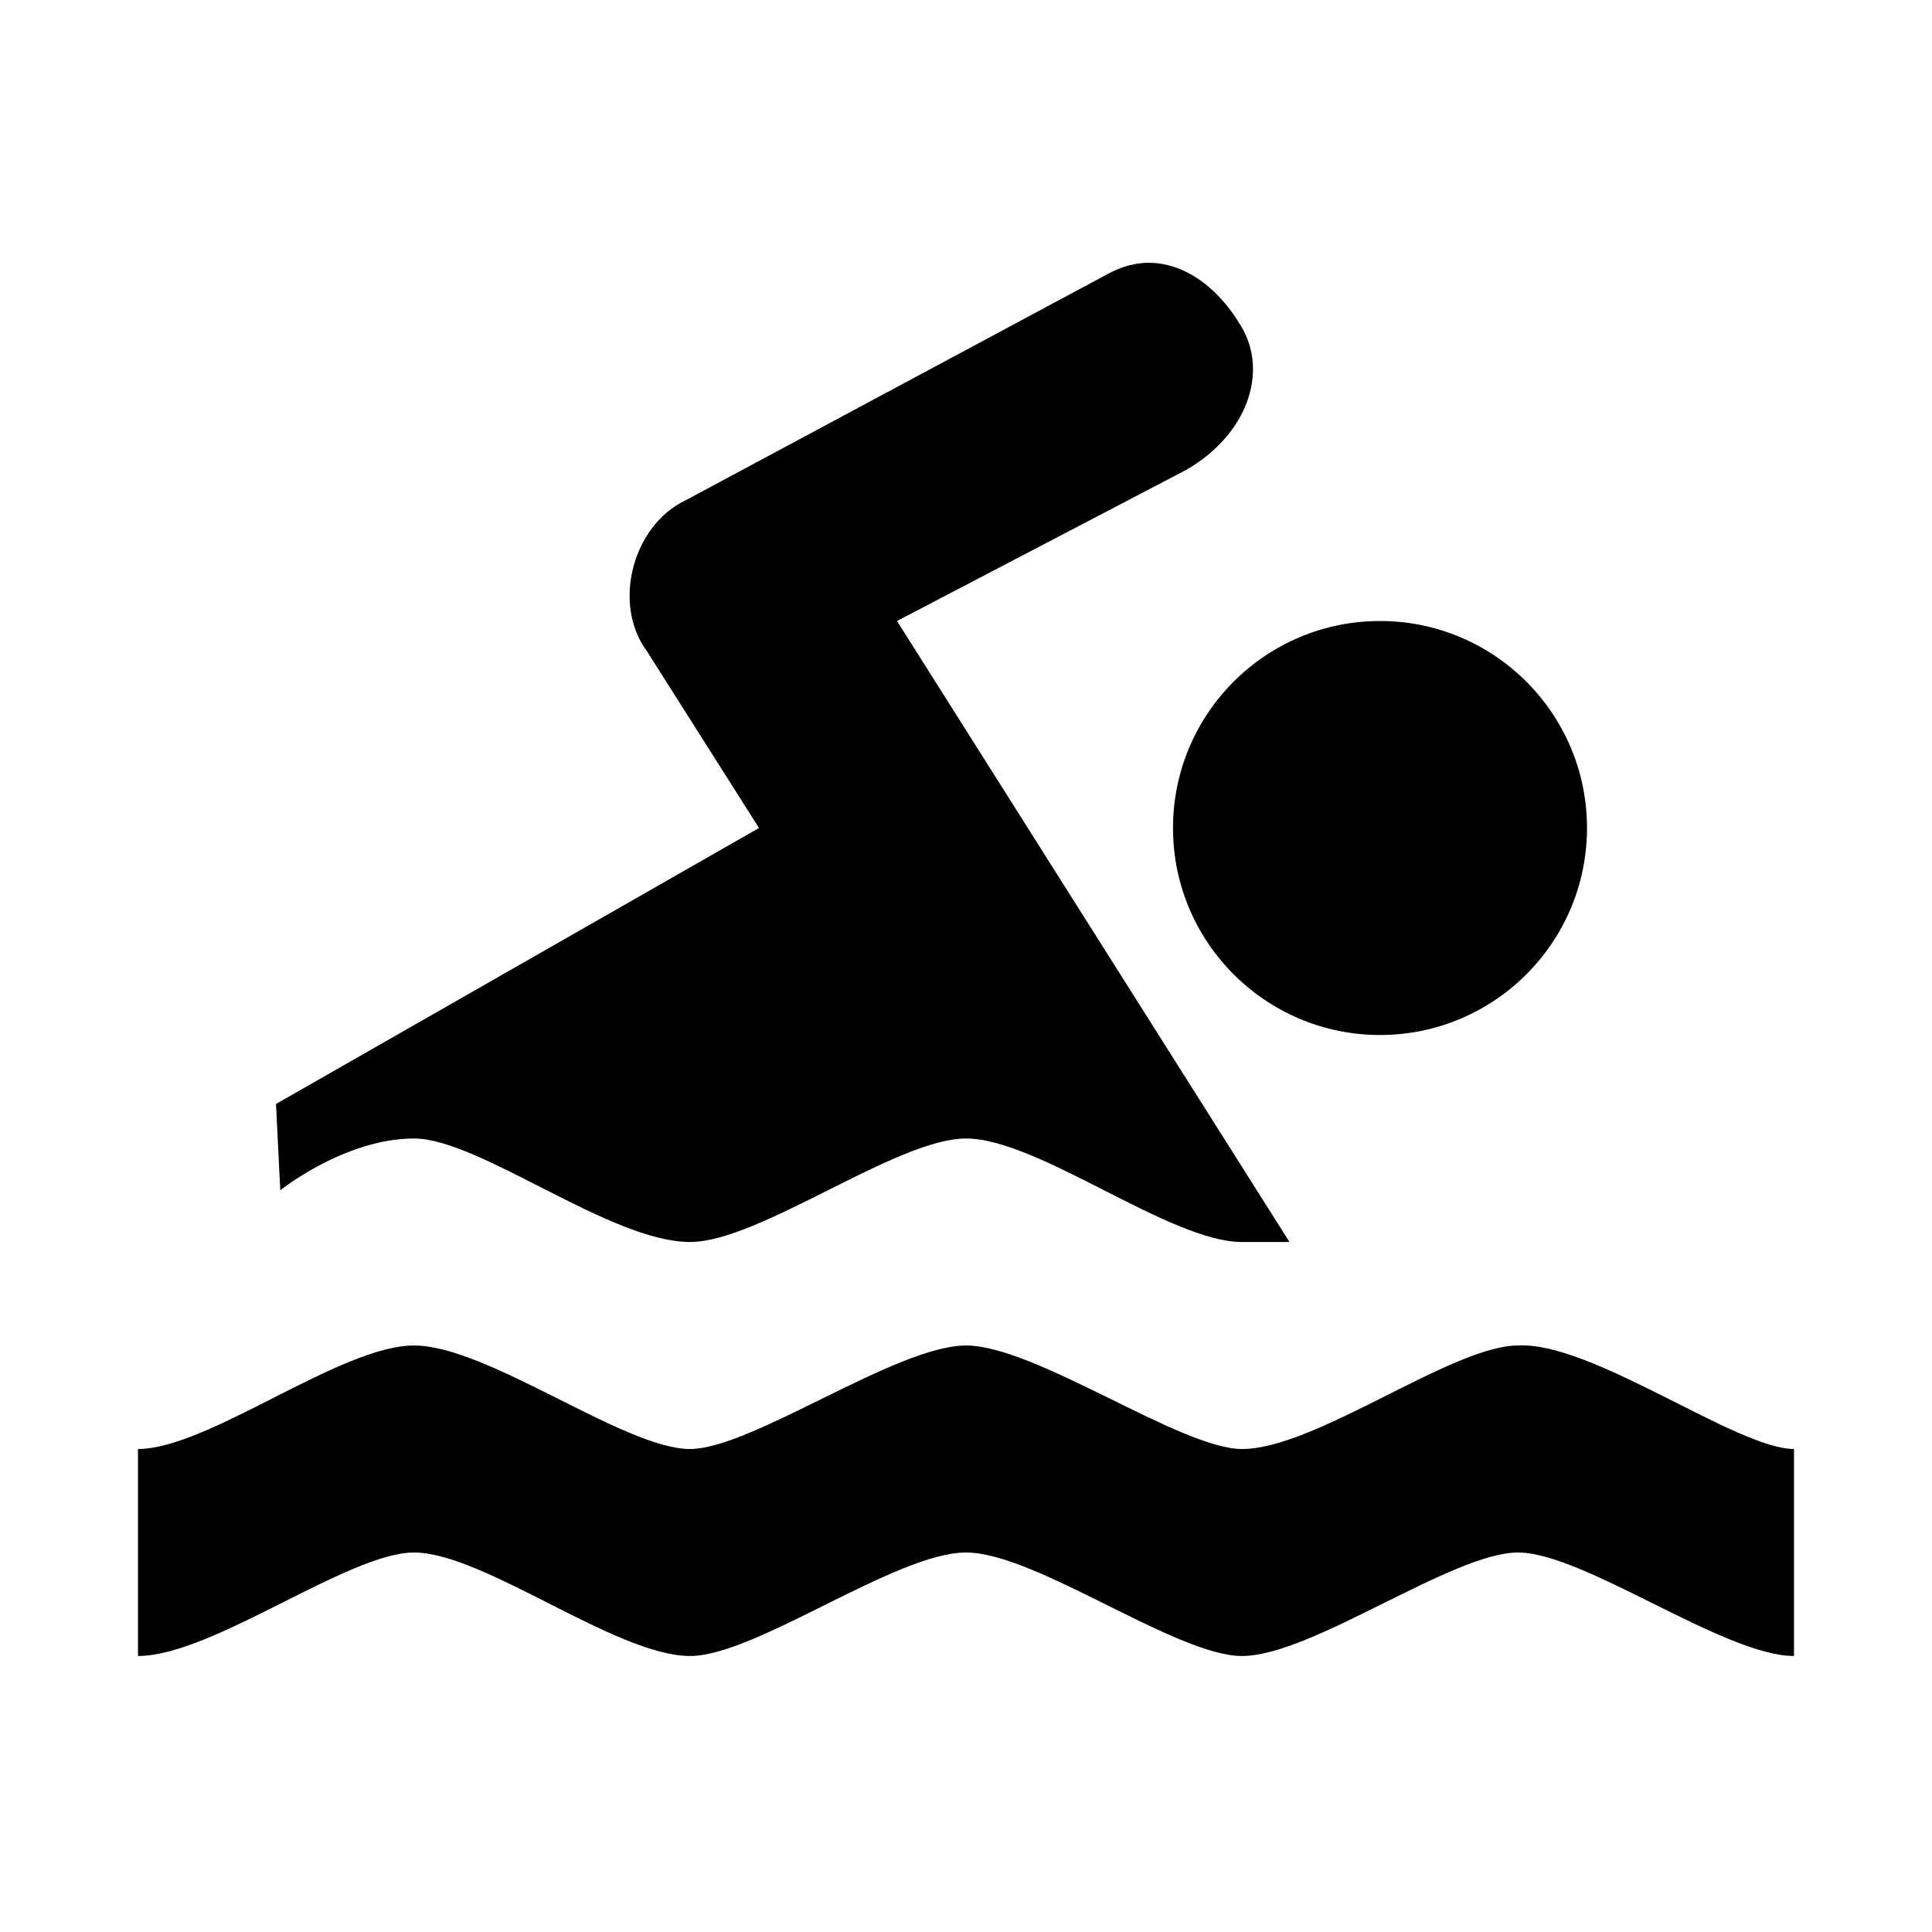
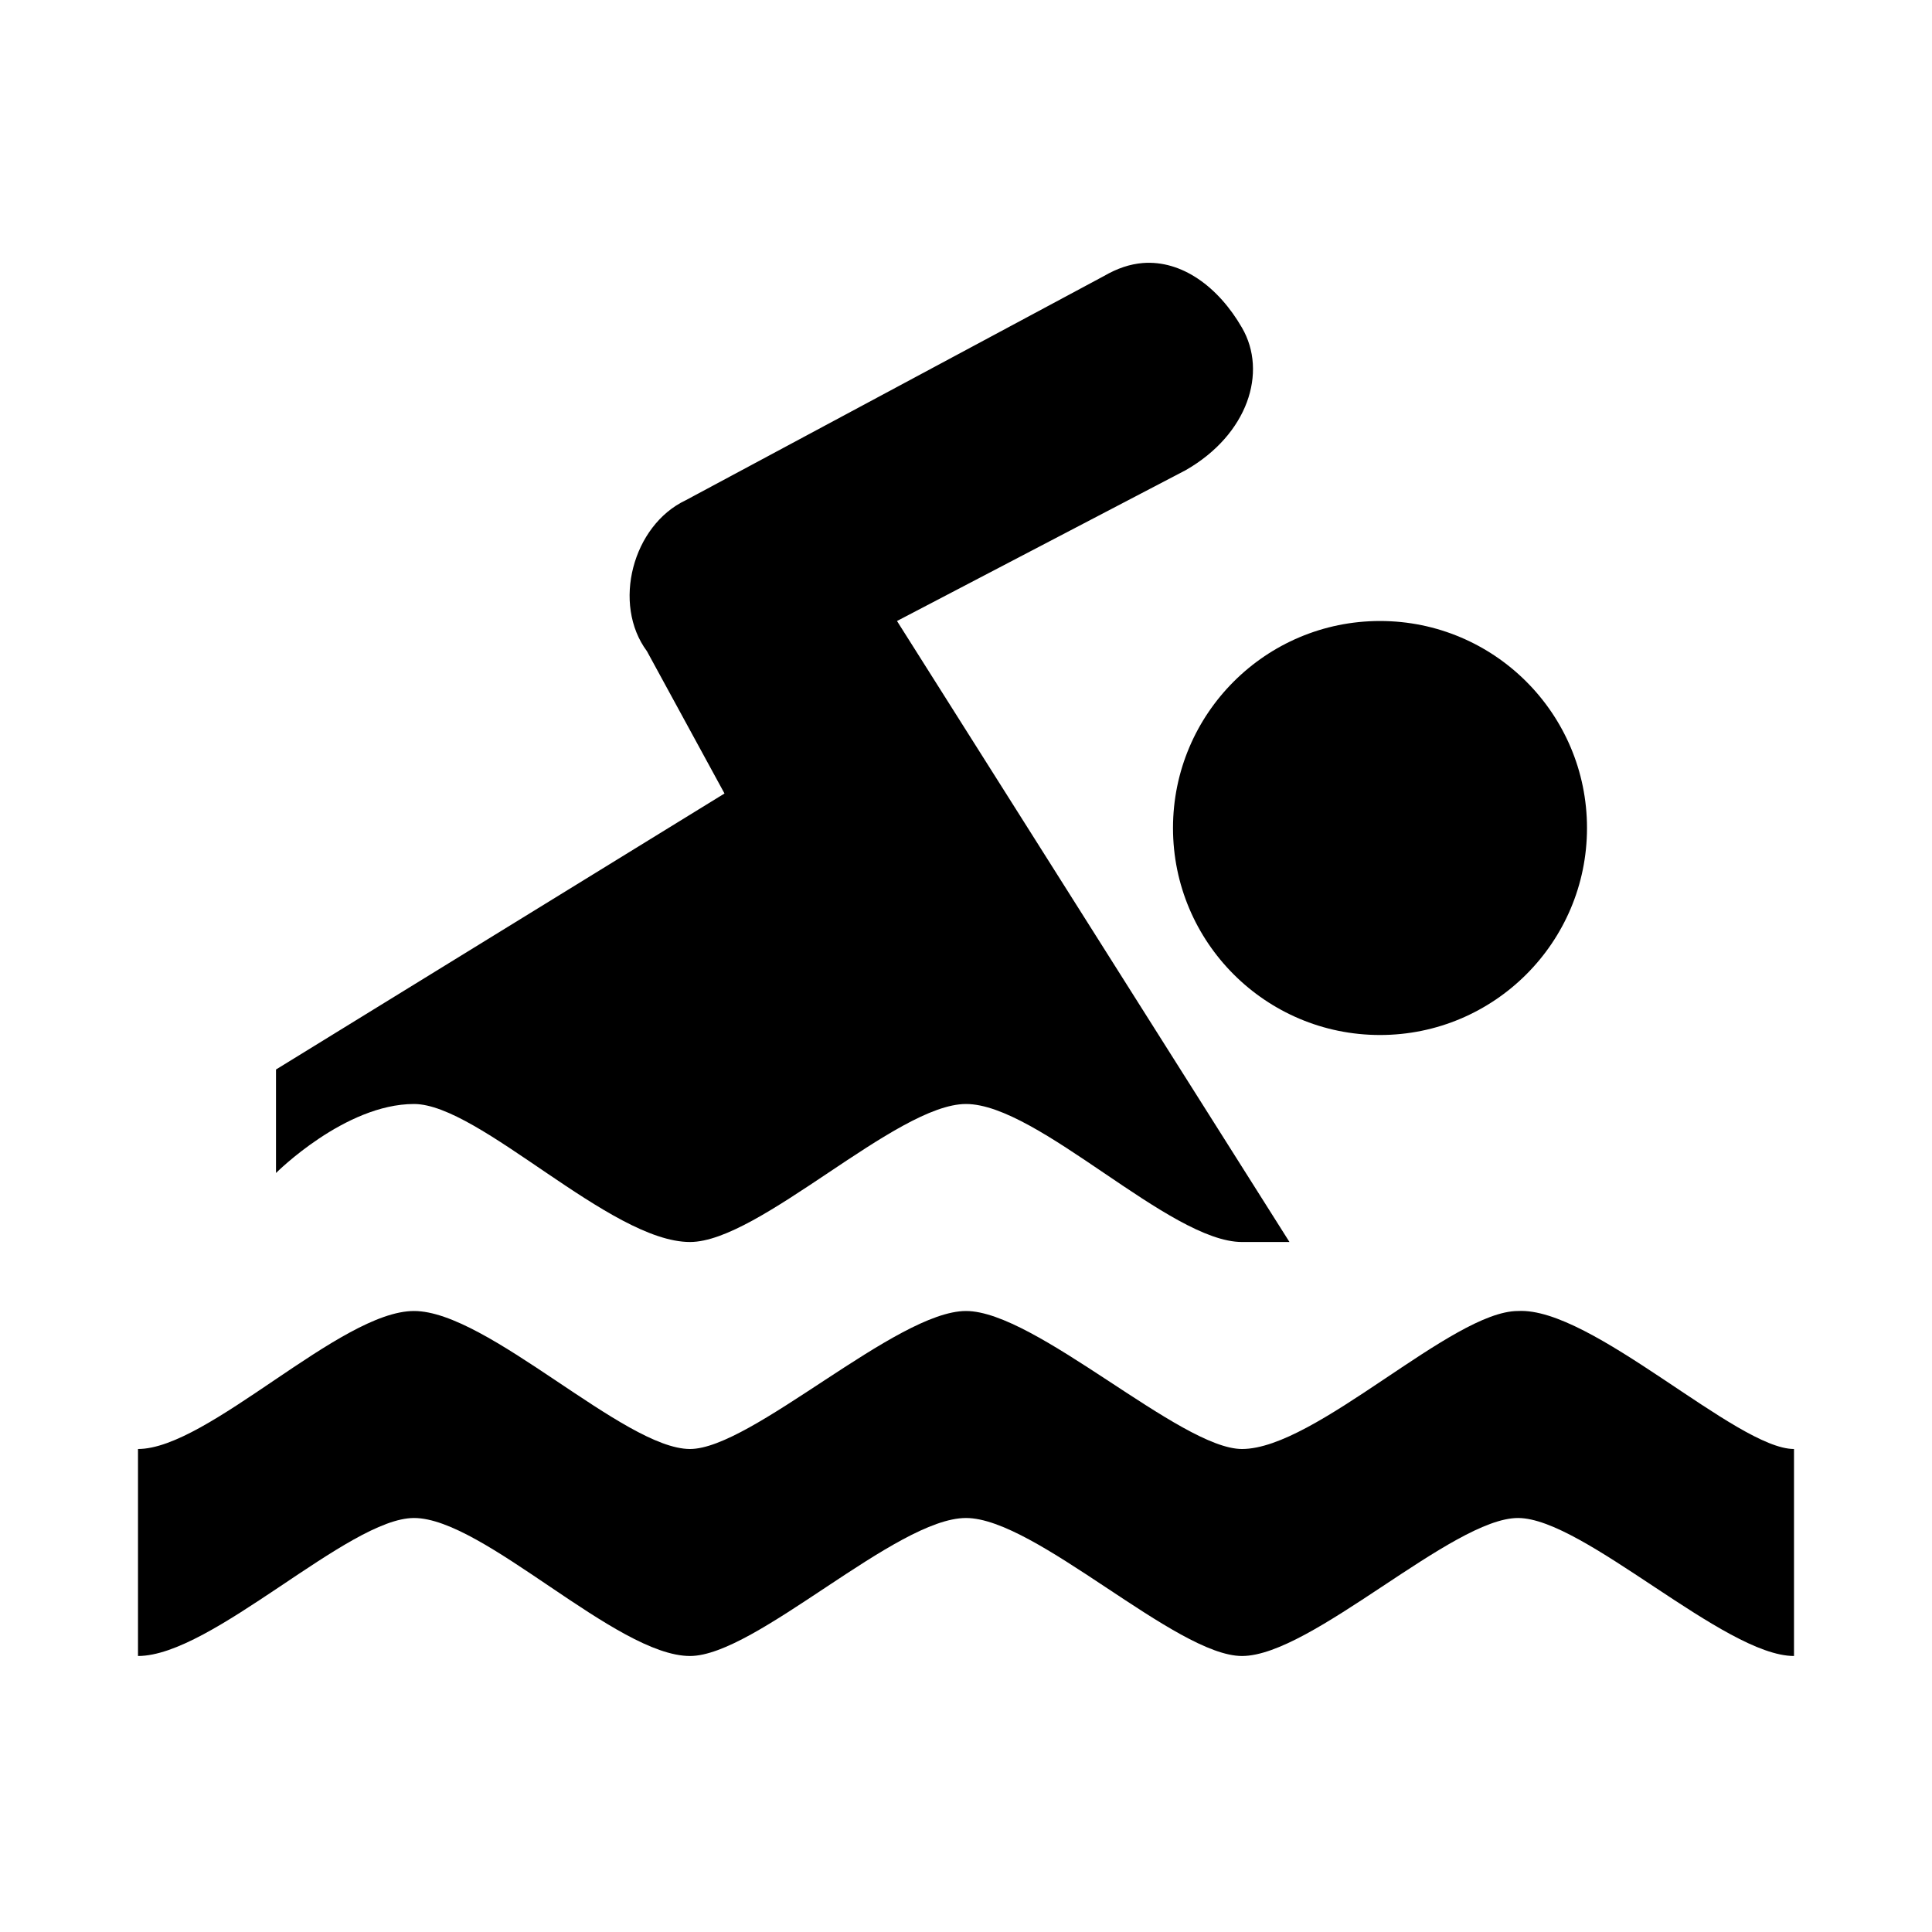
<svg xmlns="http://www.w3.org/2000/svg" version="1.1" width="100%" height="100%" viewBox="0 0 14 14" id="svg2">
  <defs id="defs6" />
  <rect width="14" height="14" x="0" y="0" id="canvas" style="fill:none;stroke:none;visibility:hidden" />
-   <path d="M 8.281,1.906 C 8.187,1.914 8.097,1.944 8,2 L 4.969,3.625 C 4.584,3.807 4.434,4.377 4.688,4.719 L 5.5,6 2,8 2.031,8.625 C 2.031,8.625 2.499,8.25 3,8.25 3.474,8.25 4.423,9 5,9 5.503,9 6.496,8.25 7,8.25 7.524,8.25 8.476,9 9,9 L 9.344,9 6.5,4.5 8.594,3.406 C 9.042,3.148 9.187,2.698 9,2.375 8.828,2.077 8.563,1.884 8.281,1.906 z M 10,4.5 C 9.172,4.5 8.5,5.172 8.5,6 8.5,6.828 9.172,7.5 10,7.5 10.828,7.5 11.5,6.828 11.5,6 11.5,5.172 10.828,4.5 10,4.5 z M 3,9.75 C 2.466,9.75 1.508,10.5 1,10.5 L 1,12 c 0.537,0 1.525,-0.75 2,-0.75 0.504,0 1.466,0.75 2,0.75 0.476,0 1.492,-0.75 2,-0.75 0.504,0 1.522,0.75 2,0.75 0.504,0 1.525,-0.75 2,-0.75 0.475,0 1.496,0.75 2,0.75 l 0,-1.5 C 12.585,10.5 11.534,9.72 11,9.75 10.522,9.75 9.535,10.5 9,10.5 8.555,10.5 7.504,9.75 7,9.75 6.496,9.75 5.446,10.5 5,10.5 4.524,10.5 3.534,9.75 3,9.75 z" id="swimming" style="fill:#000000;fill-opacity:1;stroke:none" />
+   <path d="M 8.281,1.906 C 8.187,1.914 8.097,1.944 8,2 L 4.969,3.625 C 4.584,3.807 4.434,4.377 4.688,4.719 L 5.25,5.75 2,7.75 2,8.5 C 2,8.5 2.499,8 3,8 3.474,8 4.423,9 5,9 5.503,9 6.496,8 7,8 7.524,8 8.476,9 9,9 L 9.344,9 6.5,4.5 8.594,3.406 C 9.042,3.148 9.187,2.698 9,2.375 8.828,2.077 8.563,1.884 8.281,1.906 z M 10,4.5 C 9.172,4.5 8.5,5.172 8.5,6 8.5,6.828 9.172,7.5 10,7.5 10.828,7.5 11.5,6.828 11.5,6 11.5,5.172 10.828,4.5 10,4.5 z m -7,5 c -0.534,0 -1.492,1 -2,1 L 1,12 c 0.537,0 1.525,-1 2,-1 0.504,0 1.466,1 2,1 0.476,0 1.492,-1 2,-1 0.504,0 1.522,1 2,1 0.504,0 1.525,-1 2,-1 0.475,0 1.496,1 2,1 l 0,-1.5 c -0.415,0 -1.466,-1.03 -2,-1 -0.478,0 -1.465,1 -2,1 -0.445,0 -1.496,-1 -2,-1 -0.504,0 -1.554,1 -2,1 -0.476,0 -1.466,-1 -2,-1 z" id="swimming" style="fill:#000000;fill-opacity:1;stroke:none" />
</svg>
